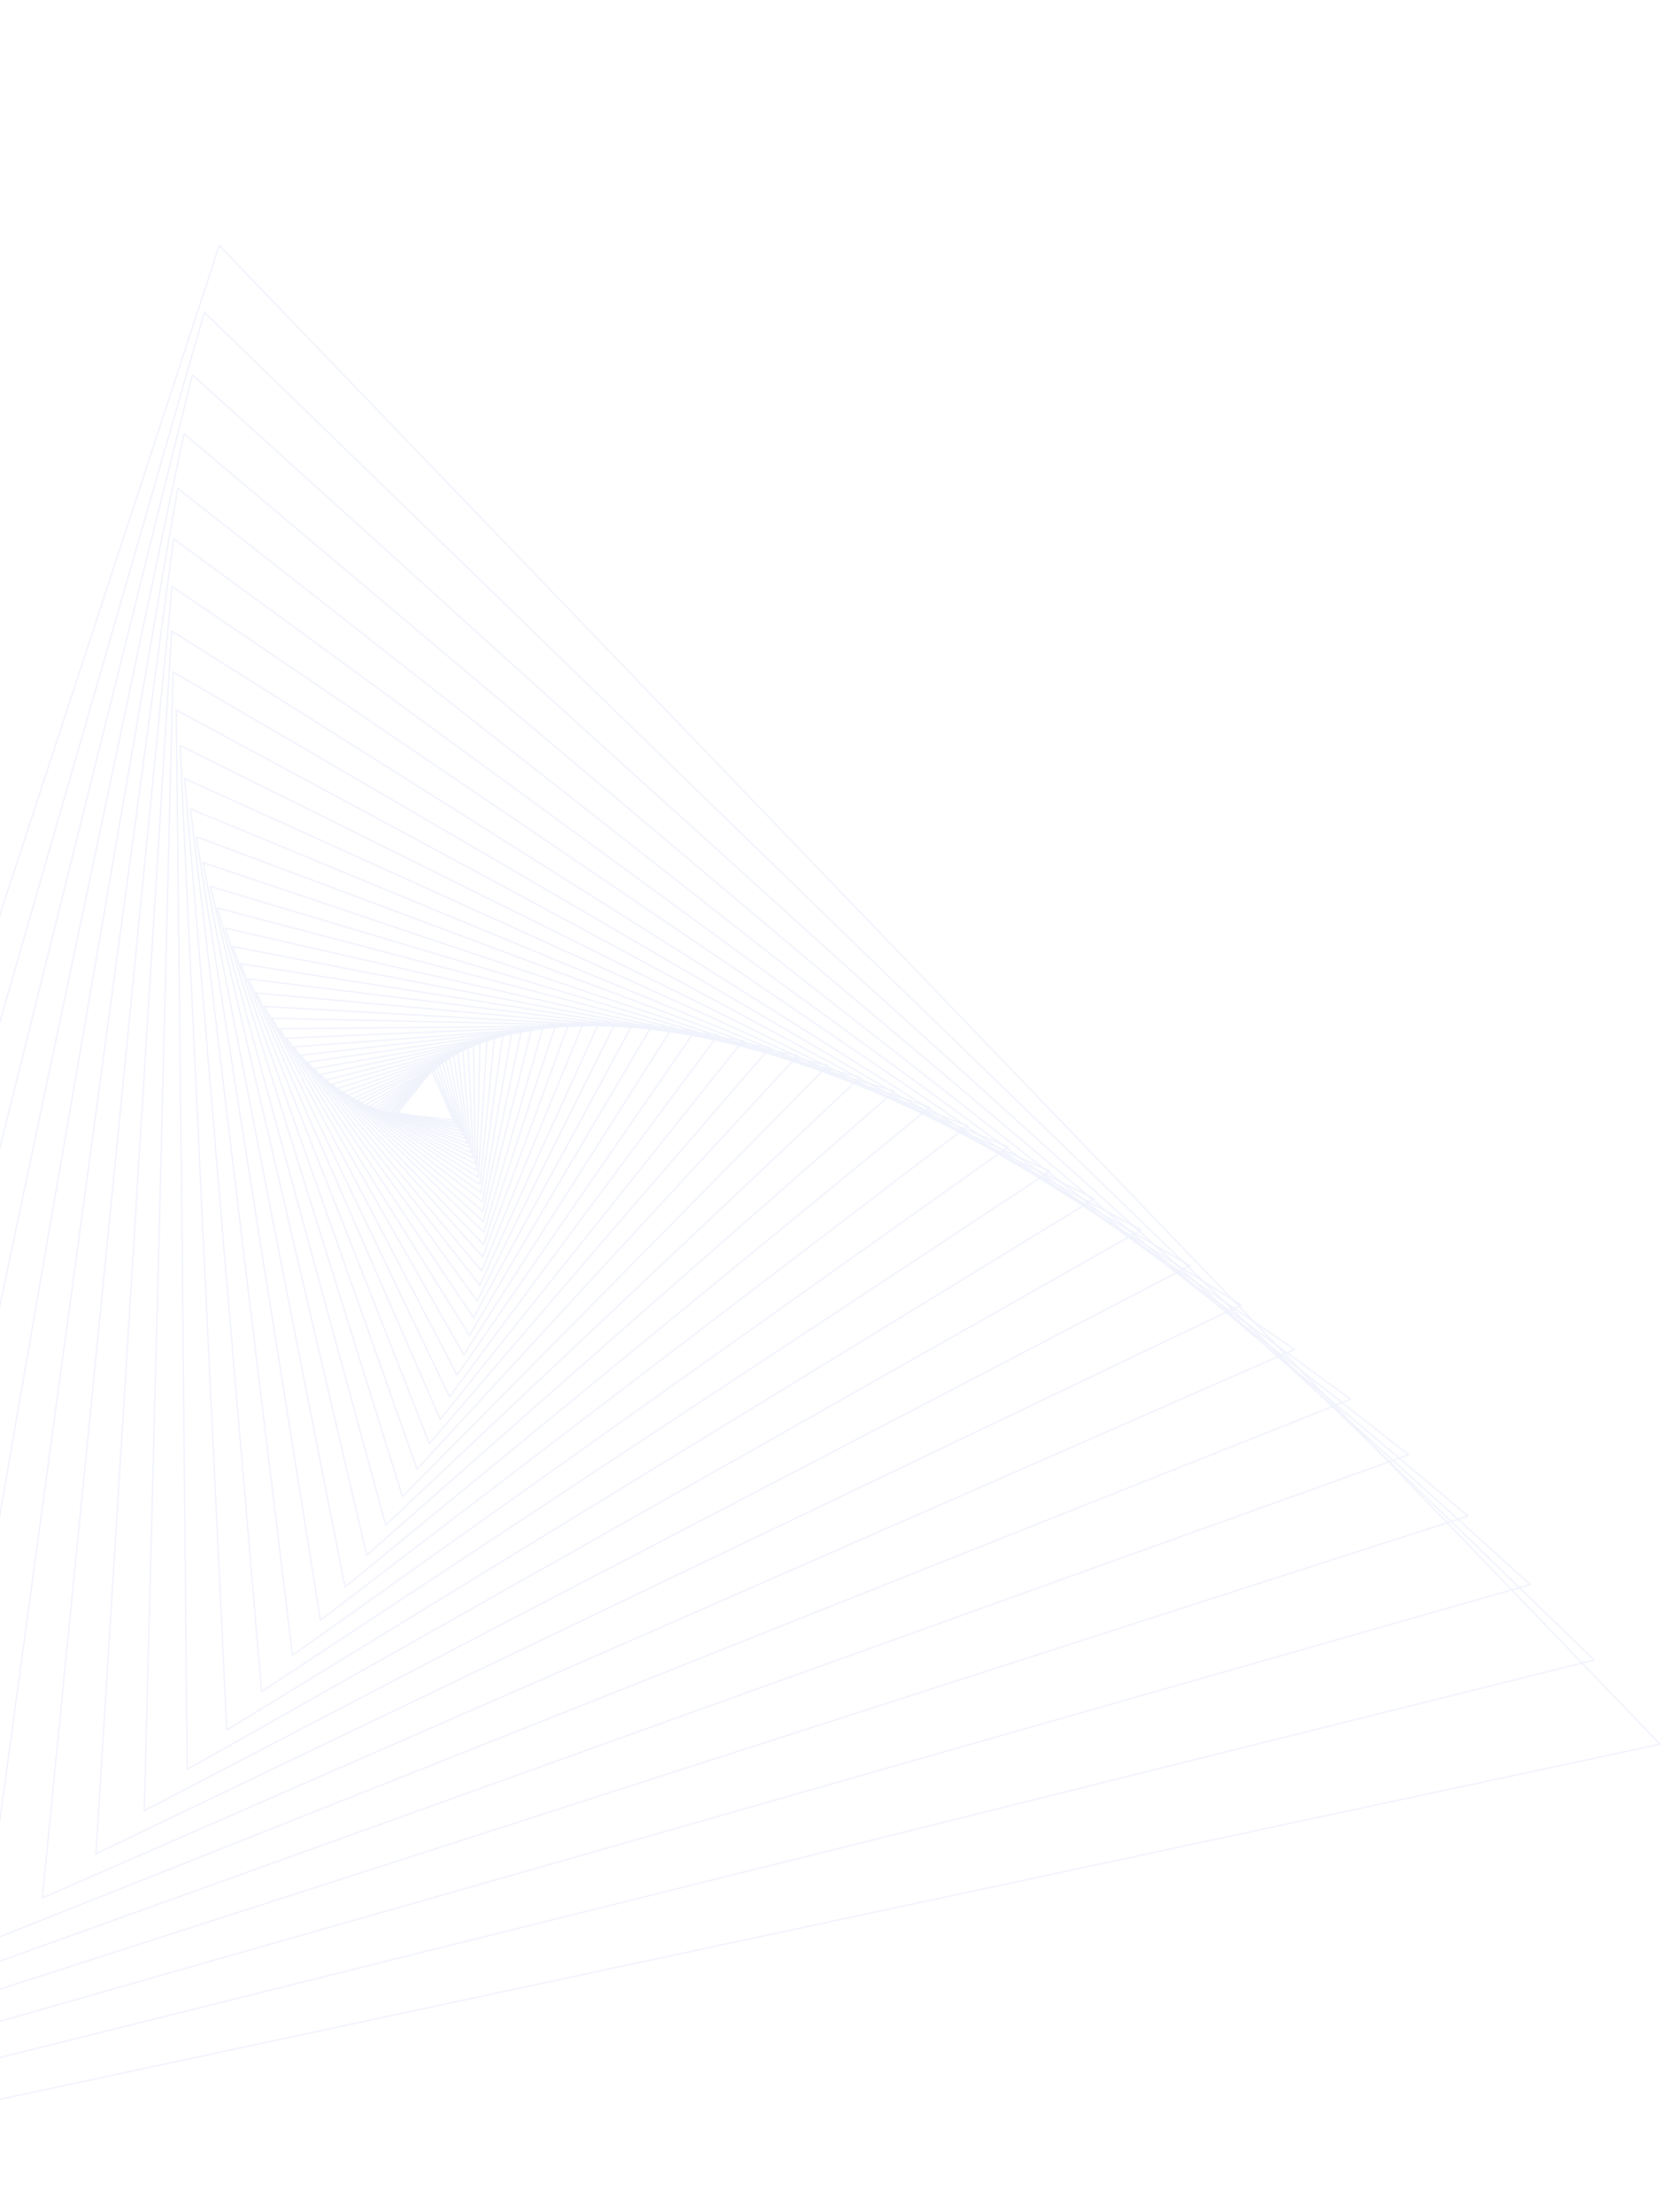
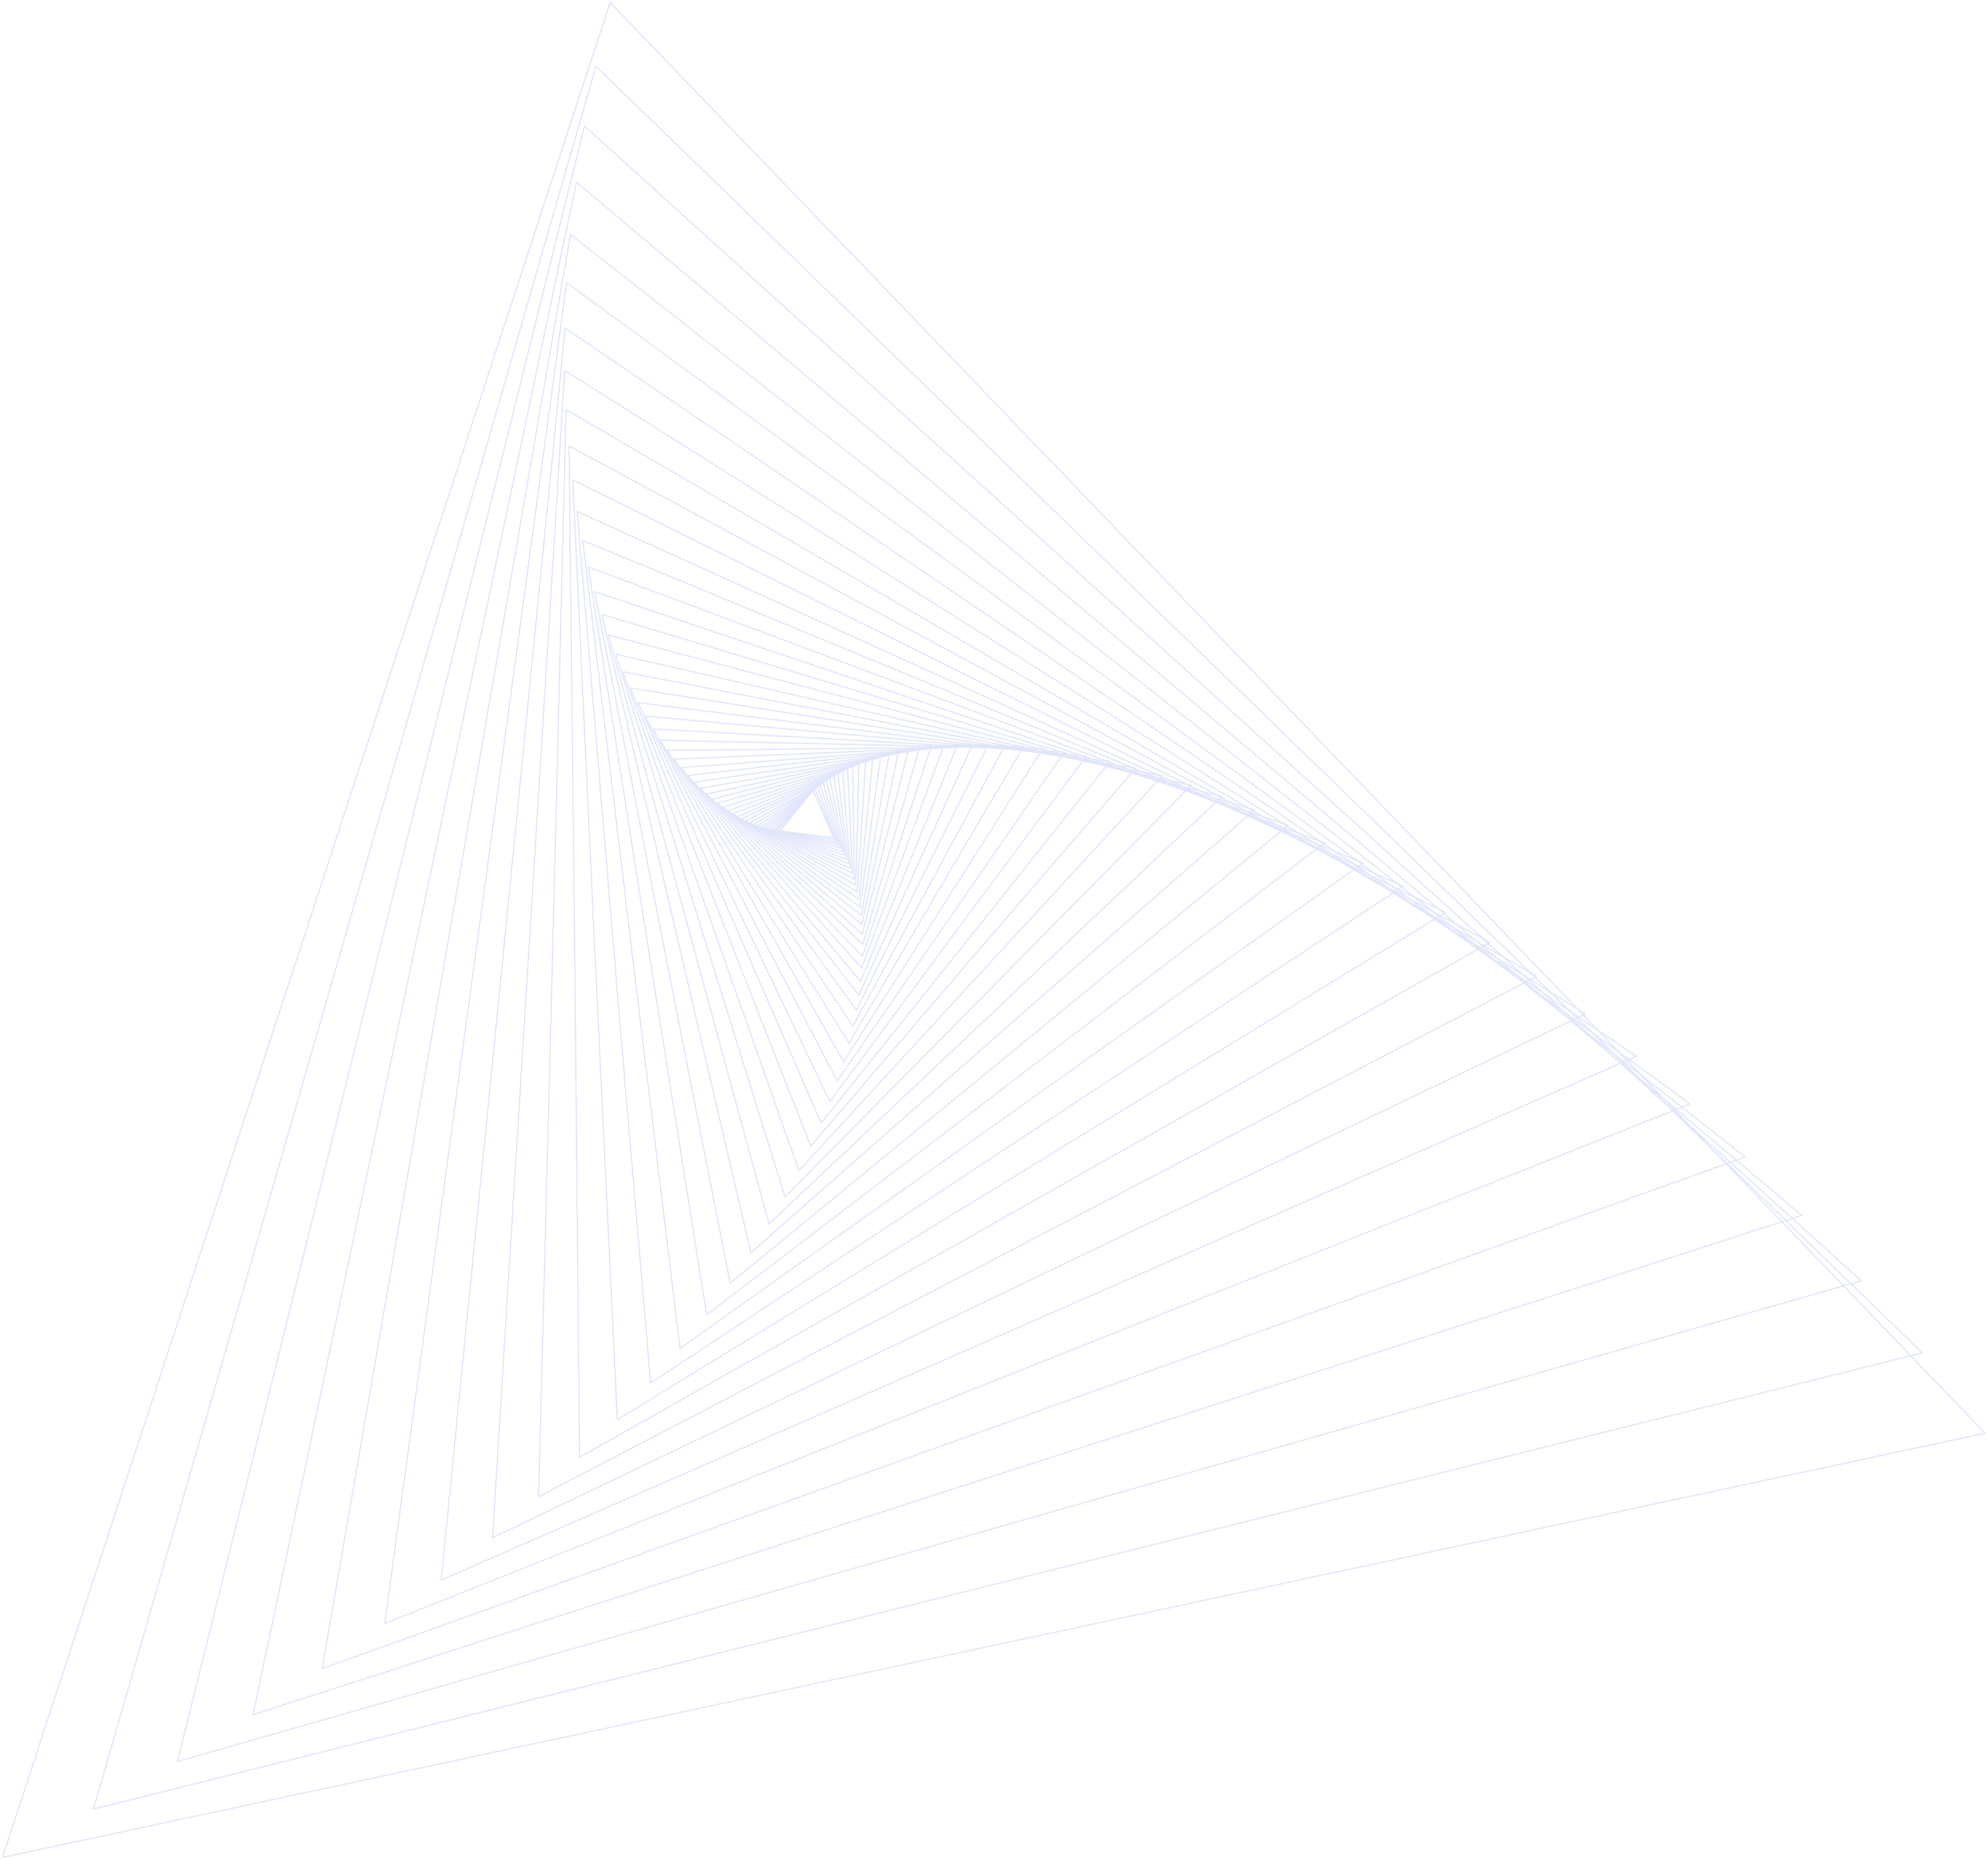
- <svg xmlns="http://www.w3.org/2000/svg" width="629" height="837" viewBox="0 0 629 837" fill="none">
-   <g opacity="0.1">
-     <path d="M150.275 421.255L156.79 413.207L163.255 404.941L167.38 414.383L171.504 423.825L160.915 422.649L150.275 421.255Z" stroke="#677DE5" stroke-width="0.518" stroke-linecap="round" stroke-linejoin="round" />
-     <path d="M149.542 421.182L156.921 412.72L164.071 404.307L168.12 414.453L172.22 424.818L160.792 423.134L149.542 421.182Z" stroke="#677DE5" stroke-width="0.518" stroke-linecap="round" stroke-linejoin="round" />
-     <path d="M148.573 421.16L156.814 412.285L165.056 403.409L168.852 414.527L172.928 425.815L160.89 423.572L148.573 421.16Z" stroke="#677DE5" stroke-width="0.518" stroke-linecap="round" stroke-linejoin="round" />
-     <path d="M147.845 421.087L156.95 411.797L166.054 402.507L169.877 414.767L173.649 426.808L160.773 424.057L147.845 421.087Z" stroke="#677DE5" stroke-width="0.518" stroke-linecap="round" stroke-linejoin="round" />
-     <path d="M146.825 420.845L157.071 411.311L167.267 401.558L170.837 414.79L174.408 428.021L160.642 424.543L146.825 420.845Z" stroke="#677DE5" stroke-width="0.518" stroke-linecap="round" stroke-linejoin="round" />
-     <path d="M145.811 420.603L157.148 410.606L168.537 400.827L171.855 415.03L175.224 429.452L160.517 425.027L145.811 420.603Z" stroke="#677DE5" stroke-width="0.518" stroke-linecap="round" stroke-linejoin="round" />
-     <path d="M144.79 420.362L157.271 410.12L169.979 399.83L172.866 415.272L176.033 430.884L160.437 425.732L144.79 420.362Z" stroke="#677DE5" stroke-width="0.518" stroke-linecap="round" stroke-linejoin="round" />
-     <path d="M143.551 420.17L157.579 409.368L171.43 398.833L174.167 415.684L176.675 432.584L160.087 426.268L143.551 420.17Z" stroke="#677DE5" stroke-width="0.518" stroke-linecap="round" stroke-linejoin="round" />
-     <path d="M142.48 419.71L157.701 408.882L173.1 397.786L175.229 416.144L177.536 434.235L160.008 426.972L142.48 419.71Z" stroke="#677DE5" stroke-width="0.518" stroke-linecap="round" stroke-linejoin="round" />
-     <path d="M141.184 419.299L158.005 408.129L175.054 396.91L176.525 416.556L178.224 436.153L159.704 427.726L141.184 419.299Z" stroke="#677DE5" stroke-width="0.518" stroke-linecap="round" stroke-linejoin="round" />
-     <path d="M139.85 418.668L158.321 407.374L177.02 396.031L178.06 416.917L178.923 438.069L159.412 428.478L139.85 418.668Z" stroke="#677DE5" stroke-width="0.518" stroke-linecap="round" stroke-linejoin="round" />
-     <path d="M138.266 418.089L158.843 406.574L179.142 394.889L179.448 417.767L179.703 440.425L158.87 429.282L138.266 418.089Z" stroke="#677DE5" stroke-width="0.518" stroke-linecap="round" stroke-linejoin="round" />
-     <path d="M136.638 417.29L159.094 405.602L181.551 393.914L181.021 418.347L180.263 442.829L158.565 430.035L136.638 417.29Z" stroke="#677DE5" stroke-width="0.518" stroke-linecap="round" stroke-linejoin="round" />
-     <path d="M135.017 416.489L159.631 404.798L184.245 393.107L182.651 419.144L180.88 445.449L158.088 431.054L135.017 416.489Z" stroke="#677DE5" stroke-width="0.518" stroke-linecap="round" stroke-linejoin="round" />
-     <path d="M133.389 415.691L160.339 403.73L187.111 392.036L184.326 420.164L181.541 448.291L157.554 431.857L133.389 415.691Z" stroke="#677DE5" stroke-width="0.518" stroke-linecap="round" stroke-linejoin="round" />
-     <path d="M131.653 414.454L160.864 402.927L190.251 391.133L186.047 421.399L182.02 451.398L156.837 432.926L131.653 414.454Z" stroke="#677DE5" stroke-width="0.518" stroke-linecap="round" stroke-linejoin="round" />
-     <path d="M129.7 413.266L161.576 401.857L193.63 390.181L188.006 422.587L182.56 454.725L156.13 433.996L129.7 413.266Z" stroke="#677DE5" stroke-width="0.518" stroke-linecap="round" stroke-linejoin="round" />
-     <path d="M127.701 411.86L162.523 400.739L197.294 389.398L190.023 423.992L182.7 458.367L155.201 435.114L127.701 411.86Z" stroke="#677DE5" stroke-width="0.518" stroke-linecap="round" stroke-linejoin="round" />
-     <path d="M125.636 410.235L163.454 399.62L201.221 388.785L192.023 425.397L182.875 462.228L154.255 436.231L125.636 410.235Z" stroke="#677DE5" stroke-width="0.518" stroke-linecap="round" stroke-linejoin="round" />
-     <path d="M123.351 408.661L164.571 398.235L205.615 388.077L194.363 427.193L183.111 466.309L153.319 437.352L123.351 408.661Z" stroke="#677DE5" stroke-width="0.518" stroke-linecap="round" stroke-linejoin="round" />
-     <path d="M121.189 406.598L165.737 397.066L210.285 387.534L196.523 429.252L182.988 470.922L151.975 438.784L121.189 406.598Z" stroke="#677DE5" stroke-width="0.518" stroke-linecap="round" stroke-linejoin="round" />
-     <path d="M118.747 404.368L167.13 395.851L215.234 387.164L198.96 431.484L182.636 475.586L150.806 439.952L118.747 404.368Z" stroke="#677DE5" stroke-width="0.518" stroke-linecap="round" stroke-linejoin="round" />
-     <path d="M116.258 401.92L168.477 394.418L220.695 386.916L201.454 433.936L182.213 480.956L149.236 441.438L116.258 401.92Z" stroke="#677DE5" stroke-width="0.518" stroke-linecap="round" stroke-linejoin="round" />
-     <path d="M113.724 399.251L170.057 392.934L226.669 386.786L204.004 436.603L181.568 486.372L147.671 442.921L113.724 399.251Z" stroke="#677DE5" stroke-width="0.518" stroke-linecap="round" stroke-linejoin="round" />
-     <path d="M111.074 396.147L171.903 391.621L232.91 386.827L206.592 439.491L180.553 492.324L145.814 444.236L111.074 396.147Z" stroke="#677DE5" stroke-width="0.518" stroke-linecap="round" stroke-linejoin="round" />
-     <path d="M108.379 392.821L173.932 390.036L239.486 387.252L209.338 443.03L179.139 498.589L143.784 445.814L108.379 392.821Z" stroke="#677DE5" stroke-width="0.518" stroke-linecap="round" stroke-linejoin="round" />
-     <path d="M105.637 389.28L176.246 388.626L246.804 387.753L212.089 446.573L177.603 505.344L141.531 447.445L105.637 389.28Z" stroke="#677DE5" stroke-width="0.518" stroke-linecap="round" stroke-linejoin="round" />
-     <path d="M102.78 385.301L178.724 386.947L254.438 388.642L214.98 450.771L175.47 512.682L139.214 448.858L102.78 385.301Z" stroke="#677DE5" stroke-width="0.518" stroke-linecap="round" stroke-linejoin="round" />
-     <path d="M100.061 380.836L181.492 385.438L262.923 390.039L217.933 455.187L172.943 520.335L136.502 450.586L100.061 380.836Z" stroke="#677DE5" stroke-width="0.518" stroke-linecap="round" stroke-linejoin="round" />
-     <path d="M96.951 375.765L184.2 383.711L271.678 391.607L220.751 460.09L170.052 528.525L133.502 452.145L96.951 375.765Z" stroke="#677DE5" stroke-width="0.518" stroke-linecap="round" stroke-linejoin="round" />
-     <path d="M94.037 370.425L187.663 382.053L281.061 393.73L223.917 465.379L166.545 537.077L130.291 453.751L94.037 370.425Z" stroke="#677DE5" stroke-width="0.518" stroke-linecap="round" stroke-linejoin="round" />
-     <path d="M90.996 364.651L191.102 380.399L291.259 396.365L226.704 471.206L162.43 546.216L126.827 455.409L90.996 364.651Z" stroke="#677DE5" stroke-width="0.518" stroke-linecap="round" stroke-linejoin="round" />
-     <path d="M88.047 358.169L195.065 378.863L301.803 399.386L229.661 477.685L157.748 555.936L122.923 457.162L88.047 358.169Z" stroke="#677DE5" stroke-width="0.518" stroke-linecap="round" stroke-linejoin="round" />
-     <path d="M85.214 351.202L199.245 377.277L313.226 403.134L232.76 484.82L152.244 566.288L118.729 458.745L85.214 351.202Z" stroke="#677DE5" stroke-width="0.518" stroke-linecap="round" stroke-linejoin="round" />
-     <path d="M82.254 343.58L203.909 375.595L325.337 407.659L235.531 492.491L145.903 577.056L114.104 460.427L82.254 343.58Z" stroke="#677DE5" stroke-width="0.518" stroke-linecap="round" stroke-linejoin="round" />
-     <path d="M79.616 335.425L208.821 374.084L338.305 412.913L238.372 500.6L138.719 588.457L109.167 461.941L79.616 335.425Z" stroke="#677DE5" stroke-width="0.518" stroke-linecap="round" stroke-linejoin="round" />
-     <path d="M76.79 326.393L214.255 372.692L351.72 418.99L241.203 509.63L130.509 600.537L103.509 463.38L76.79 326.393Z" stroke="#677DE5" stroke-width="0.518" stroke-linecap="round" stroke-linejoin="round" />
-     <path d="M74.26 316.611L220.139 371.204L366.07 426.016L243.724 519.416L121.201 613.084L97.617 464.872L74.26 316.611Z" stroke="#677DE5" stroke-width="0.518" stroke-linecap="round" stroke-linejoin="round" />
-     <path d="M72.049 306.072L226.597 370.052L381.374 433.983L246.007 530.169L110.64 626.356L91.23 466.238L72.049 306.072Z" stroke="#677DE5" stroke-width="0.518" stroke-linecap="round" stroke-linejoin="round" />
-     <path d="M69.849 294.611L233.499 368.804L397.2 443.214L247.973 541.678L98.974 640.093L84.272 467.268L69.849 294.611Z" stroke="#677DE5" stroke-width="0.518" stroke-linecap="round" stroke-linejoin="round" />
-     <path d="M68.125 282.131L240.954 367.896L414.012 453.611L249.908 554.111L85.805 654.611L76.851 468.395L68.125 282.131Z" stroke="#677DE5" stroke-width="0.518" stroke-linecap="round" stroke-linejoin="round" />
-     <path d="M66.669 268.678L249.161 367.058L431.653 465.439L251.379 567.563L70.824 669.518L68.886 469.183L66.669 268.678Z" stroke="#677DE5" stroke-width="0.518" stroke-linecap="round" stroke-linejoin="round" />
-     <path d="M65.462 254.255L257.923 366.562L450.157 478.918L252.364 582.037L54.571 685.157L60.131 469.681L65.462 254.255Z" stroke="#677DE5" stroke-width="0.518" stroke-linecap="round" stroke-linejoin="round" />
-     <path d="M64.955 238.76L267.235 366.402L469.464 493.827L252.858 597.53L36.303 701.452L50.629 470.106L64.955 238.76Z" stroke="#677DE5" stroke-width="0.518" stroke-linecap="round" stroke-linejoin="round" />
-     <path d="M65.114 221.978L277.519 366.268L489.696 510.606L252.981 614.483L15.987 718.189L40.576 470.193L65.114 221.978Z" stroke="#677DE5" stroke-width="0.518" stroke-linecap="round" stroke-linejoin="round" />
-     <path d="M65.709 203.956L288.191 366.738L510.901 529.471L252.172 632.551L-6.379 735.364L29.691 469.769L65.709 203.956Z" stroke="#677DE5" stroke-width="0.518" stroke-linecap="round" stroke-linejoin="round" />
-     <path d="M67.23 184.818L299.916 367.671L532.832 550.475L250.691 651.911L-31.22 753.298L18.005 469.058L67.23 184.818Z" stroke="#677DE5" stroke-width="0.518" stroke-linecap="round" stroke-linejoin="round" />
-     <path d="M69.594 164.122L312.437 368.892L555.281 573.662L248.332 672.606L-58.617 771.55L5.488 467.836L69.594 164.122Z" stroke="#677DE5" stroke-width="0.518" stroke-linecap="round" stroke-linejoin="round" />
-     <path d="M72.791 141.871L325.845 370.84L578.847 599.591L245.132 694.856L-88.582 790.12L-7.921 465.886L72.791 141.871Z" stroke="#677DE5" stroke-width="0.518" stroke-linecap="round" stroke-linejoin="round" />
-     <path d="M77.329 118.187L340.087 373.3L603.022 628.145L240.586 718.543L-121.851 808.94L-22.172 463.43L77.329 118.187Z" stroke="#677DE5" stroke-width="0.518" stroke-linecap="round" stroke-linejoin="round" />
-     <path d="M82.938 92.899L355.452 376.44L627.965 659.98L235.028 744.053L-157.91 828.126L-37.486 460.513L82.938 92.899Z" stroke="#677DE5" stroke-width="0.518" stroke-linecap="round" stroke-linejoin="round" />
+ <svg xmlns="http://www.w3.org/2000/svg" width="788" height="737" viewBox="0 0 788 737" fill="none">
+   <g opacity="0.2">
+     <path d="M309.184 329.355L315.7 321.308L322.165 313.041L330.414 331.925L319.824 330.75L309.184 329.355Z" stroke="#677DE5" stroke-width="0.5" stroke-linecap="round" stroke-linejoin="round" />
+     <path d="M308.452 329.283L315.83 320.821L322.981 312.408L327.03 322.554L331.13 332.919L319.702 331.235L308.452 329.283Z" stroke="#677DE5" stroke-width="0.5" stroke-linecap="round" stroke-linejoin="round" />
+     <path d="M307.482 329.261L323.965 311.51L327.762 322.628L331.838 333.916L319.8 331.673L307.482 329.261Z" stroke="#677DE5" stroke-width="0.5" stroke-linecap="round" stroke-linejoin="round" />
+     <path d="M306.755 329.188L324.963 310.608L328.787 322.867L332.559 334.909L319.682 332.157L306.755 329.188Z" stroke="#677DE5" stroke-width="0.5" stroke-linecap="round" stroke-linejoin="round" />
+     <path d="M305.735 328.946L315.981 319.412L326.177 309.659L333.317 336.122L319.551 332.644L305.735 328.946Z" stroke="#677DE5" stroke-width="0.5" stroke-linecap="round" stroke-linejoin="round" />
+     <path d="M304.721 328.704L316.058 318.706L327.447 308.928L334.133 337.553L304.721 328.704Z" stroke="#677DE5" stroke-width="0.5" stroke-linecap="round" stroke-linejoin="round" />
+     <path d="M303.7 328.463L316.18 318.221L328.889 307.931L331.776 323.373L334.943 338.986L319.347 333.833L303.7 328.463Z" stroke="#677DE5" stroke-width="0.5" stroke-linecap="round" stroke-linejoin="round" />
+     <path d="M302.461 328.271L316.489 317.469L330.34 306.934L333.076 323.785L335.585 340.685L318.997 334.369L302.461 328.271Z" stroke="#677DE5" stroke-width="0.5" stroke-linecap="round" stroke-linejoin="round" />
+     <path d="M301.389 327.811L316.611 316.983L332.01 305.887L334.139 324.245L336.445 342.336L301.389 327.811Z" stroke="#677DE5" stroke-width="0.5" stroke-linecap="round" stroke-linejoin="round" />
+     <path d="M300.094 327.401L316.915 316.23L333.964 305.011L335.434 324.657L337.133 344.254L300.094 327.401Z" stroke="#677DE5" stroke-width="0.5" stroke-linecap="round" stroke-linejoin="round" />
+     <path d="M298.759 326.769L317.23 315.475L335.93 304.132L336.97 325.018L337.833 346.17L318.322 336.579L298.759 326.769Z" stroke="#677DE5" stroke-width="0.5" stroke-linecap="round" stroke-linejoin="round" />
+     <path d="M297.176 326.19L317.753 314.675L338.051 302.99L338.358 325.868L338.613 348.527L317.78 337.383L297.176 326.19Z" stroke="#677DE5" stroke-width="0.5" stroke-linecap="round" stroke-linejoin="round" />
+     <path d="M295.548 325.39L340.46 302.015L339.931 326.448L339.172 350.929L317.474 338.135L295.548 325.39Z" stroke="#677DE5" stroke-width="0.5" stroke-linecap="round" stroke-linejoin="round" />
+     <path d="M293.926 324.59L343.155 301.208L341.561 327.245L339.789 353.55L293.926 324.59Z" stroke="#677DE5" stroke-width="0.5" stroke-linecap="round" stroke-linejoin="round" />
+     <path d="M292.298 323.792L319.248 311.831L346.021 300.137L340.451 356.392L316.463 339.958L292.298 323.792Z" stroke="#677DE5" stroke-width="0.5" stroke-linecap="round" stroke-linejoin="round" />
+     <path d="M290.563 322.555L319.773 311.028L349.161 299.234L344.957 329.5L340.93 359.499L290.563 322.555Z" stroke="#677DE5" stroke-width="0.5" stroke-linecap="round" stroke-linejoin="round" />
+     <path d="M288.609 321.367L320.486 309.958L352.539 298.282L346.916 330.687L341.47 362.826L288.609 321.367Z" stroke="#677DE5" stroke-width="0.5" stroke-linecap="round" stroke-linejoin="round" />
+     <path d="M286.611 319.961L321.433 308.839L356.204 297.499L348.932 332.093L341.61 366.468L286.611 319.961Z" stroke="#677DE5" stroke-width="0.5" stroke-linecap="round" stroke-linejoin="round" />
+     <path d="M284.545 318.336L322.364 307.721L360.131 296.886L350.933 333.498L341.785 370.329L284.545 318.336Z" stroke="#677DE5" stroke-width="0.5" stroke-linecap="round" stroke-linejoin="round" />
+     <path d="M282.26 316.762L323.481 306.336L364.525 296.178L342.02 374.41L312.229 345.452L282.26 316.762Z" stroke="#677DE5" stroke-width="0.5" stroke-linecap="round" stroke-linejoin="round" />
+     <path d="M280.099 314.699L369.195 295.635L355.432 337.353L341.898 379.023L310.884 346.885L280.099 314.699Z" stroke="#677DE5" stroke-width="0.5" stroke-linecap="round" stroke-linejoin="round" />
+     <path d="M277.656 312.469L326.04 303.952L374.143 295.265L357.87 339.585L341.546 383.687L309.715 348.053L277.656 312.469Z" stroke="#677DE5" stroke-width="0.5" stroke-linecap="round" stroke-linejoin="round" />
+     <path d="M275.168 310.021L379.605 295.017L341.123 389.057L275.168 310.021Z" stroke="#677DE5" stroke-width="0.5" stroke-linecap="round" stroke-linejoin="round" />
+     <path d="M272.634 307.352L328.967 301.034L385.579 294.886L362.914 344.704L340.477 394.473L306.581 351.022L272.634 307.352Z" stroke="#677DE5" stroke-width="0.5" stroke-linecap="round" stroke-linejoin="round" />
+     <path d="M269.984 304.248L330.813 299.722L391.819 294.928L365.502 347.592L339.463 400.425L269.984 304.248Z" stroke="#677DE5" stroke-width="0.5" stroke-linecap="round" stroke-linejoin="round" />
+     <path d="M267.288 300.922L398.395 295.353L368.247 351.131L338.048 406.69L302.694 353.915L267.288 300.922Z" stroke="#677DE5" stroke-width="0.5" stroke-linecap="round" stroke-linejoin="round" />
+     <path d="M264.547 297.38L335.156 296.727L405.713 295.854L370.999 354.674L336.512 413.445L300.441 355.546L264.547 297.38Z" stroke="#677DE5" stroke-width="0.5" stroke-linecap="round" stroke-linejoin="round" />
+     <path d="M261.69 293.402L413.348 296.743L373.889 358.872L334.38 420.783L298.123 356.959L261.69 293.402Z" stroke="#677DE5" stroke-width="0.5" stroke-linecap="round" stroke-linejoin="round" />
+     <path d="M258.971 288.937L421.833 298.14L331.853 428.436L258.971 288.937Z" stroke="#677DE5" stroke-width="0.5" stroke-linecap="round" stroke-linejoin="round" />
+     <path d="M255.861 283.866L430.588 299.708L379.66 368.191L328.961 436.626L255.861 283.866Z" stroke="#677DE5" stroke-width="0.5" stroke-linecap="round" stroke-linejoin="round" />
+     <path d="M252.947 278.526L439.971 301.831L382.827 373.48L325.454 445.177L252.947 278.526Z" stroke="#677DE5" stroke-width="0.5" stroke-linecap="round" stroke-linejoin="round" />
+     <path d="M249.906 272.752L350.012 288.5L450.169 304.466L385.614 379.307L321.339 454.317L285.737 363.51L249.906 272.752Z" stroke="#677DE5" stroke-width="0.5" stroke-linecap="round" stroke-linejoin="round" />
+     <path d="M246.957 266.27L353.975 286.963L460.713 307.487L388.571 385.786L316.658 464.037L246.957 266.27Z" stroke="#677DE5" stroke-width="0.5" stroke-linecap="round" stroke-linejoin="round" />
+     <path d="M244.123 259.303L358.155 285.378L472.136 311.235L391.67 392.921L311.153 474.389L244.123 259.303Z" stroke="#677DE5" stroke-width="0.5" stroke-linecap="round" stroke-linejoin="round" />
+     <path d="M241.163 251.681L484.247 315.76L304.813 485.157L241.163 251.681Z" stroke="#677DE5" stroke-width="0.5" stroke-linecap="round" stroke-linejoin="round" />
+     <path d="M238.526 243.525L497.214 321.014L397.282 408.701L297.628 496.557L238.526 243.525Z" stroke="#677DE5" stroke-width="0.5" stroke-linecap="round" stroke-linejoin="round" />
+     <path d="M235.699 234.494L510.63 327.091L289.419 508.638L262.419 371.481L235.699 234.494Z" stroke="#677DE5" stroke-width="0.5" stroke-linecap="round" stroke-linejoin="round" />
+     <path d="M233.17 224.712L379.049 279.305L524.979 334.116L280.111 521.185L256.526 372.973L233.17 224.712Z" stroke="#677DE5" stroke-width="0.5" stroke-linecap="round" stroke-linejoin="round" />
+     <path d="M230.959 214.173L540.284 342.084L269.549 534.457L250.14 374.339L230.959 214.173Z" stroke="#677DE5" stroke-width="0.5" stroke-linecap="round" stroke-linejoin="round" />
+     <path d="M228.759 202.712L556.109 351.315L257.883 548.194L243.181 375.369L228.759 202.712Z" stroke="#677DE5" stroke-width="0.5" stroke-linecap="round" stroke-linejoin="round" />
+     <path d="M227.034 190.232L572.922 361.712L244.715 562.711L235.76 376.496L227.034 190.232Z" stroke="#677DE5" stroke-width="0.5" stroke-linecap="round" stroke-linejoin="round" />
+     <path d="M225.578 176.779L590.563 373.539L410.288 475.664L229.734 577.619L227.796 377.284L225.578 176.779Z" stroke="#677DE5" stroke-width="0.5" stroke-linecap="round" stroke-linejoin="round" />
+     <path d="M224.371 162.356L609.066 387.019L213.481 593.258L219.04 377.782L224.371 162.356Z" stroke="#677DE5" stroke-width="0.5" stroke-linecap="round" stroke-linejoin="round" />
+     <path d="M223.864 146.86L628.374 401.927L195.213 609.553L223.864 146.86Z" stroke="#677DE5" stroke-width="0.5" stroke-linecap="round" stroke-linejoin="round" />
+     <path d="M224.023 130.079L648.605 418.707L411.891 522.584L174.897 626.29L224.023 130.079Z" stroke="#677DE5" stroke-width="0.5" stroke-linecap="round" stroke-linejoin="round" />
+     <path d="M224.619 112.057L669.811 437.572L152.531 643.465L224.619 112.057Z" stroke="#677DE5" stroke-width="0.5" stroke-linecap="round" stroke-linejoin="round" />
+     <path d="M226.14 92.918L691.741 458.576L127.69 661.399L226.14 92.918Z" stroke="#677DE5" stroke-width="0.5" stroke-linecap="round" stroke-linejoin="round" />
+     <path d="M228.504 72.223L714.191 481.763L100.292 679.651L228.504 72.223Z" stroke="#677DE5" stroke-width="0.5" stroke-linecap="round" stroke-linejoin="round" />
+     <path d="M231.701 49.972L737.756 507.692L70.327 698.221L231.701 49.972Z" stroke="#677DE5" stroke-width="0.5" stroke-linecap="round" stroke-linejoin="round" />
+     <path d="M236.239 26.288L761.932 536.246L37.059 717.041L236.239 26.288Z" stroke="#677DE5" stroke-width="0.5" stroke-linecap="round" stroke-linejoin="round" />
+     <path d="M241.847 1L786.875 568.081L1 736.227L241.847 1Z" stroke="#677DE5" stroke-width="0.5" stroke-linecap="round" stroke-linejoin="round" />
  </g>
</svg>
